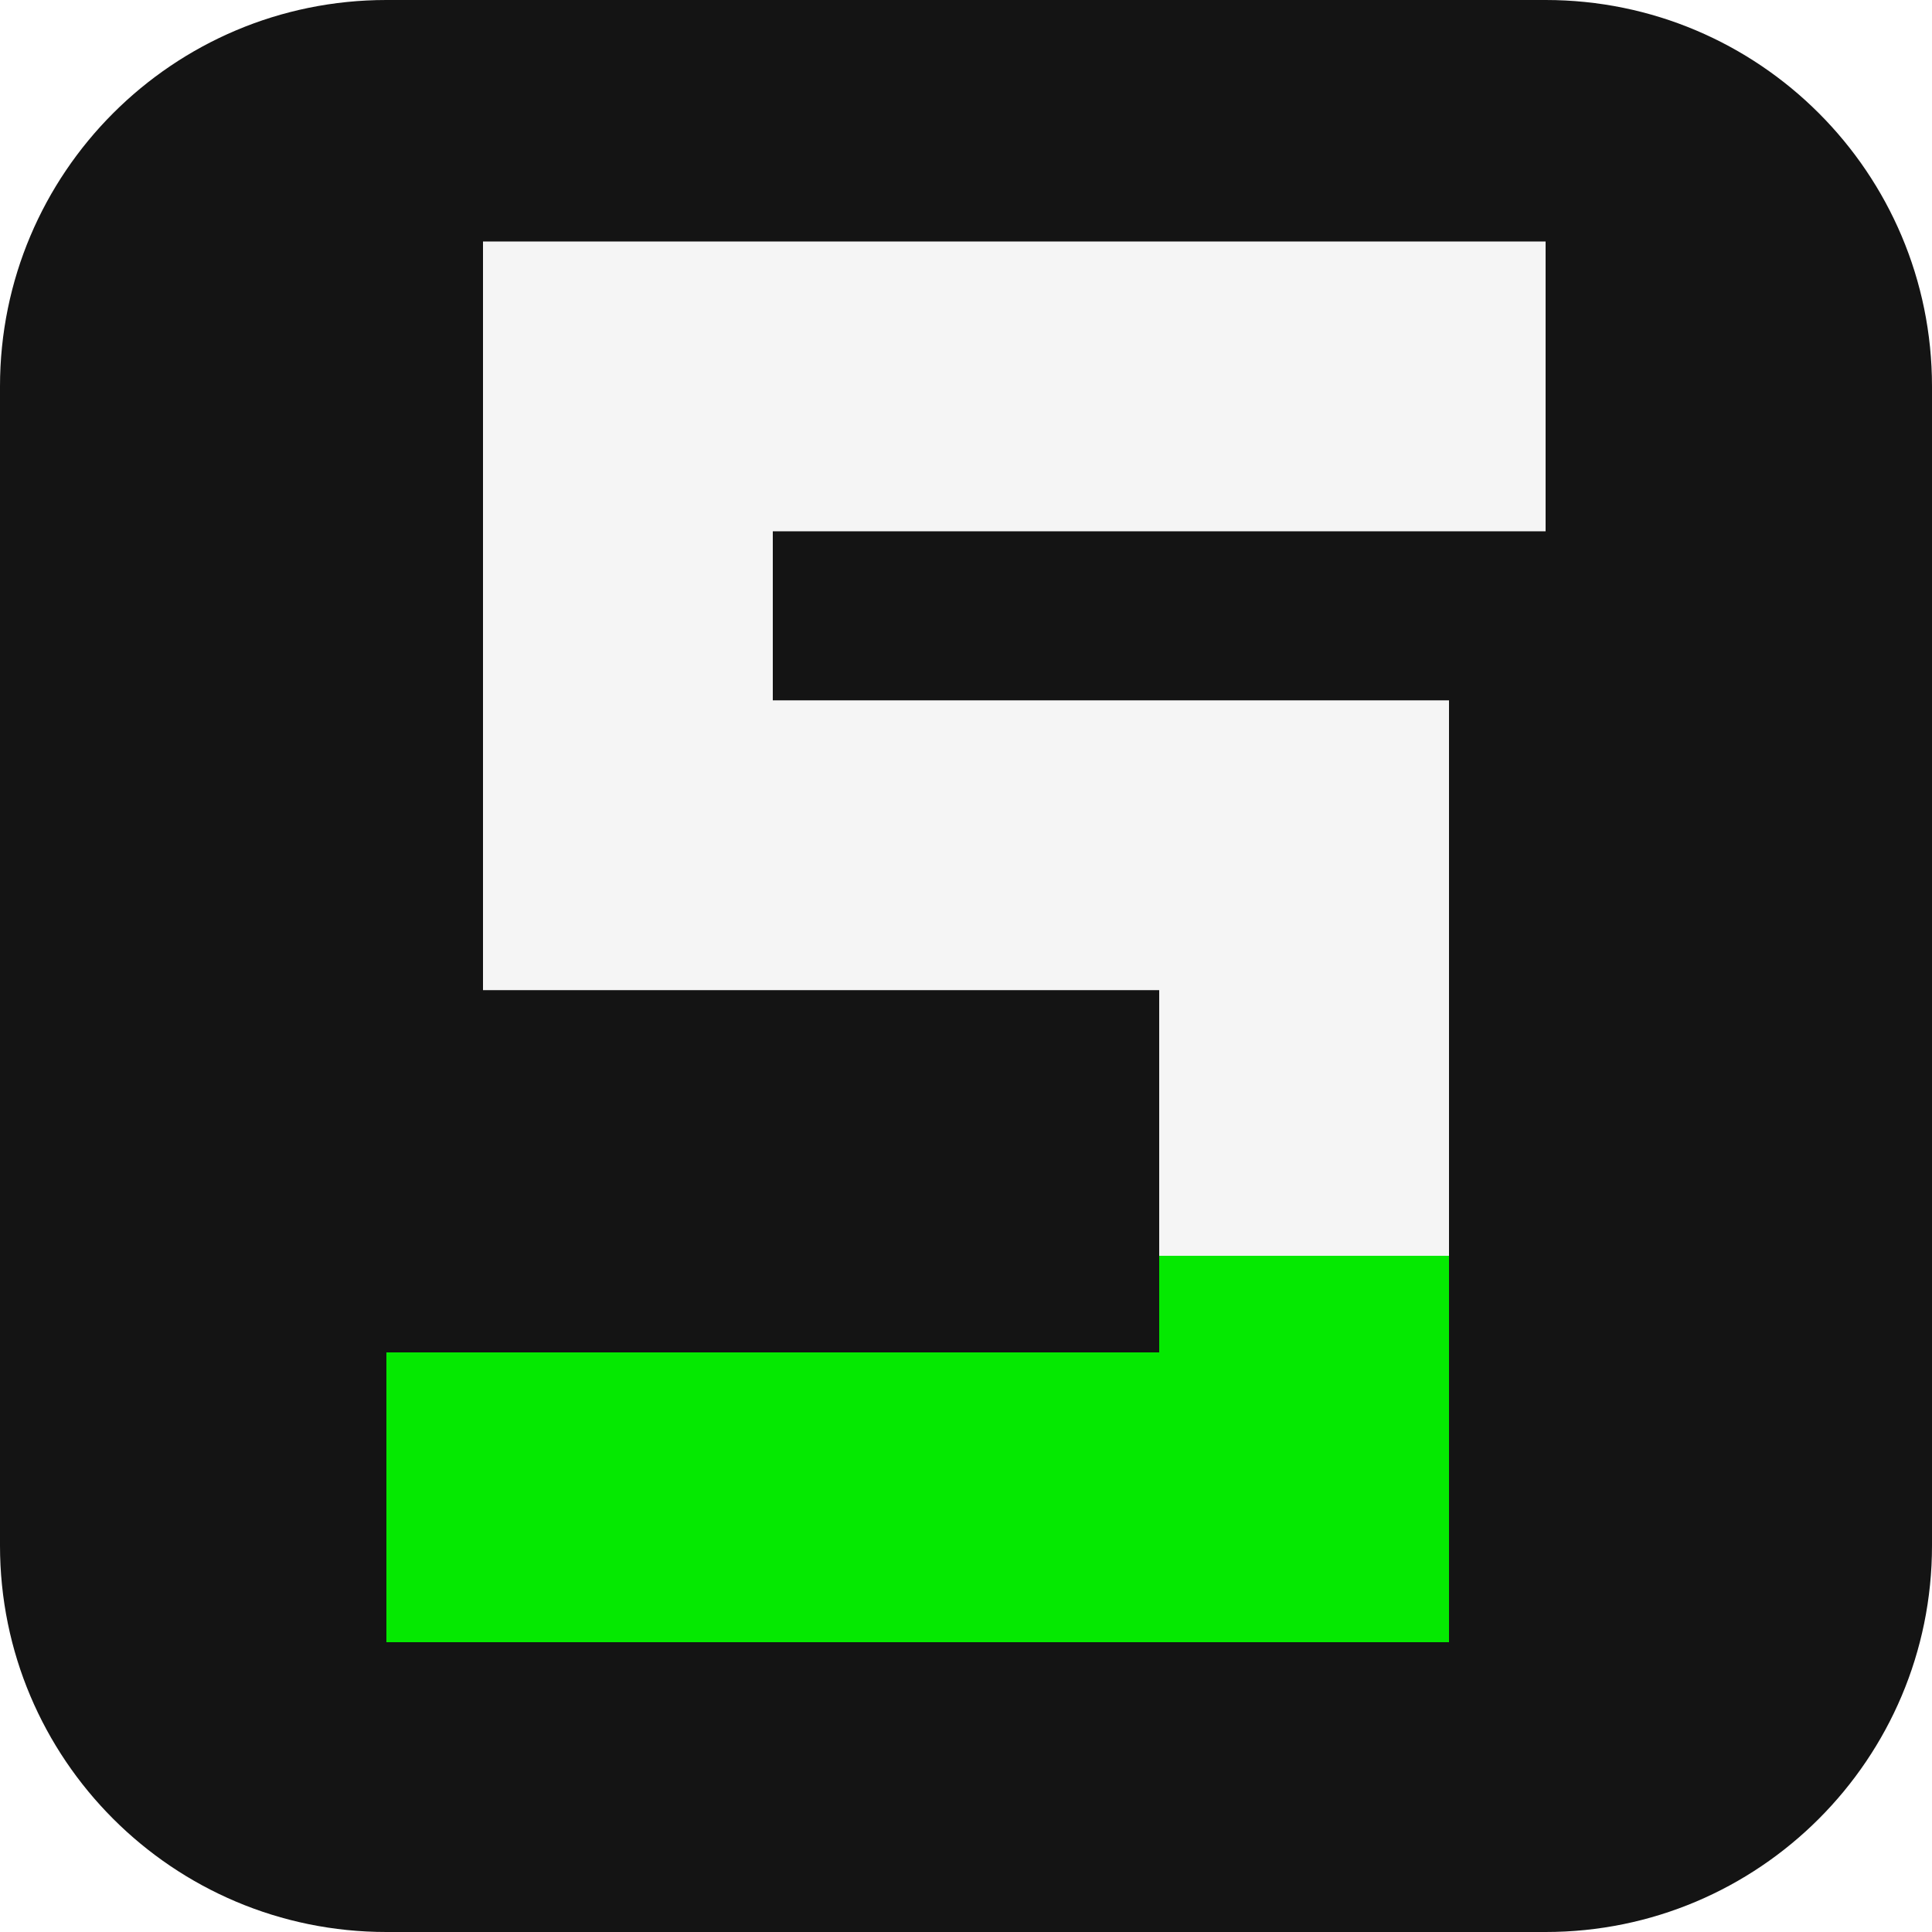
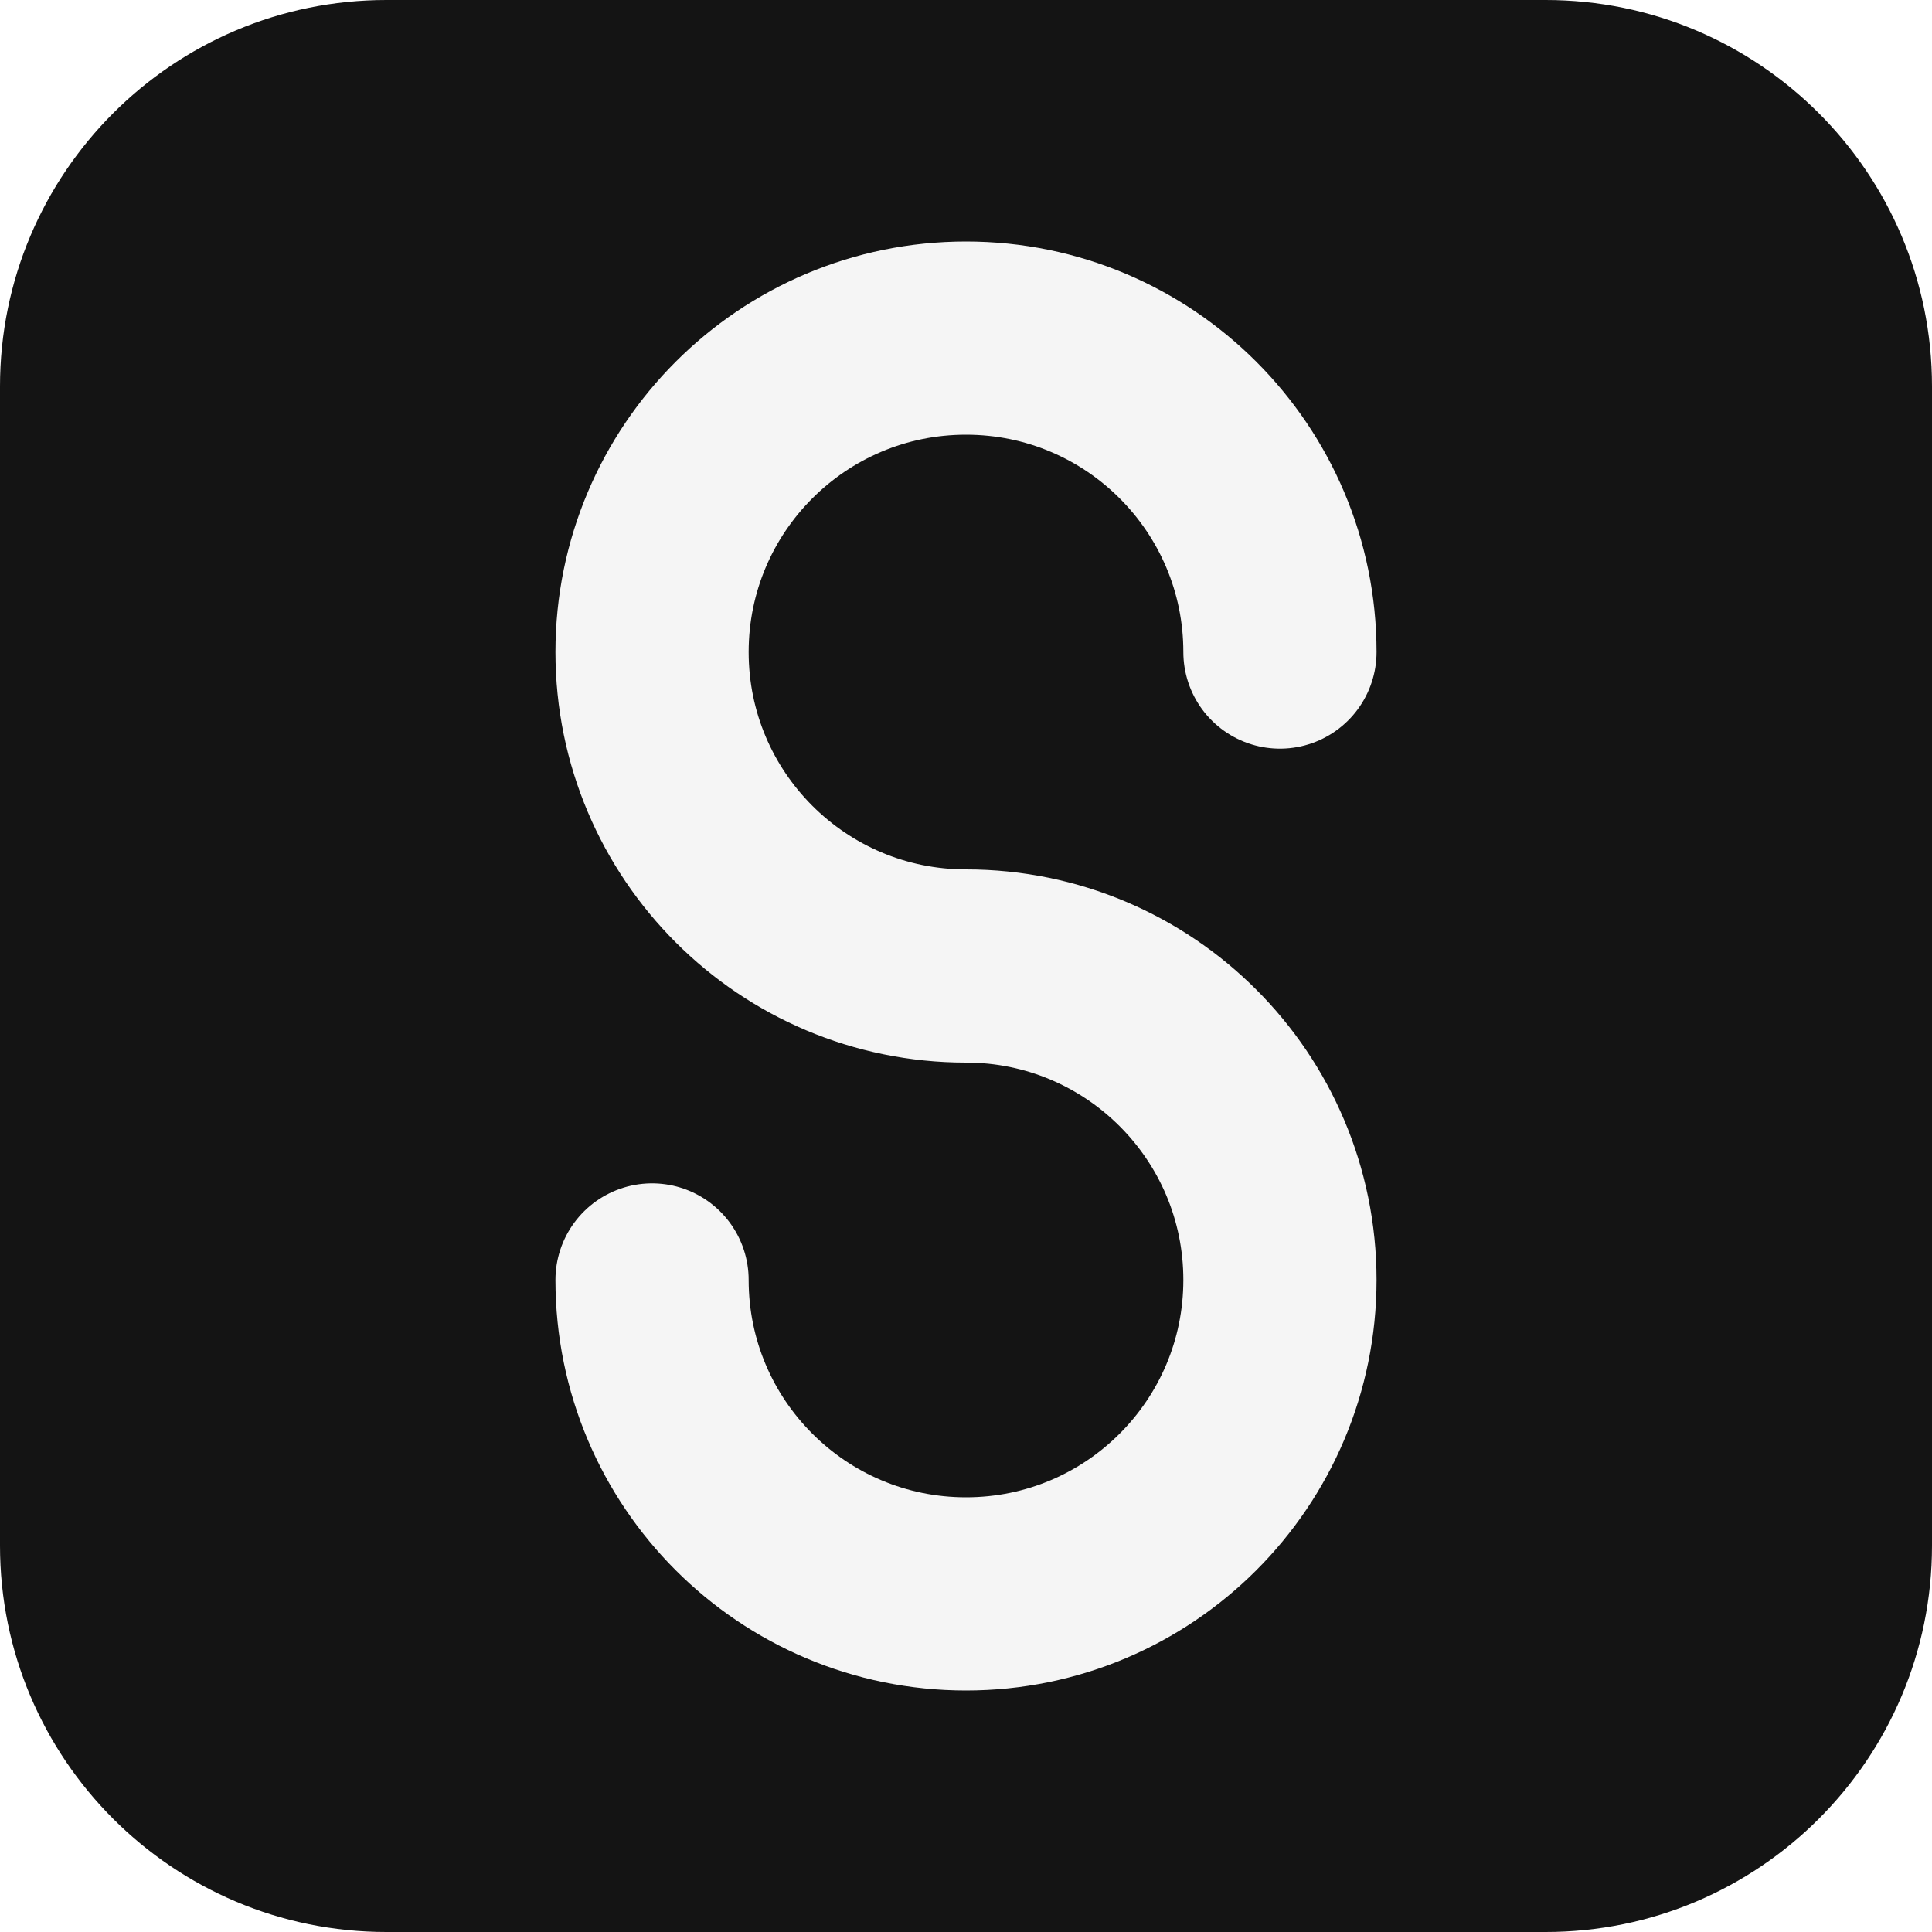
<svg xmlns="http://www.w3.org/2000/svg" viewBox="0 0 40 40">
  <rect width="40" height="40" rx="8" fill="#141414" />
-   <path d="M32 8 H13 V17.5 H27 V31 H8" stroke="#f5f5f5" stroke-width="6" stroke-linejoin="miter" stroke-linecap="butt" fill="none" />
-   <path d="M27 26 V31 H8" stroke="#05e901" stroke-width="6" stroke-linejoin="miter" stroke-linecap="butt" fill="none" />
+   <path d="M26.5 13.5 A6.5 6.5 0 1 0 20 20 A6.5 6.5 0 1 1 13.5 26.5" stroke="#f5f5f5" stroke-width="4" stroke-linecap="round" fill="none" />
</svg>
